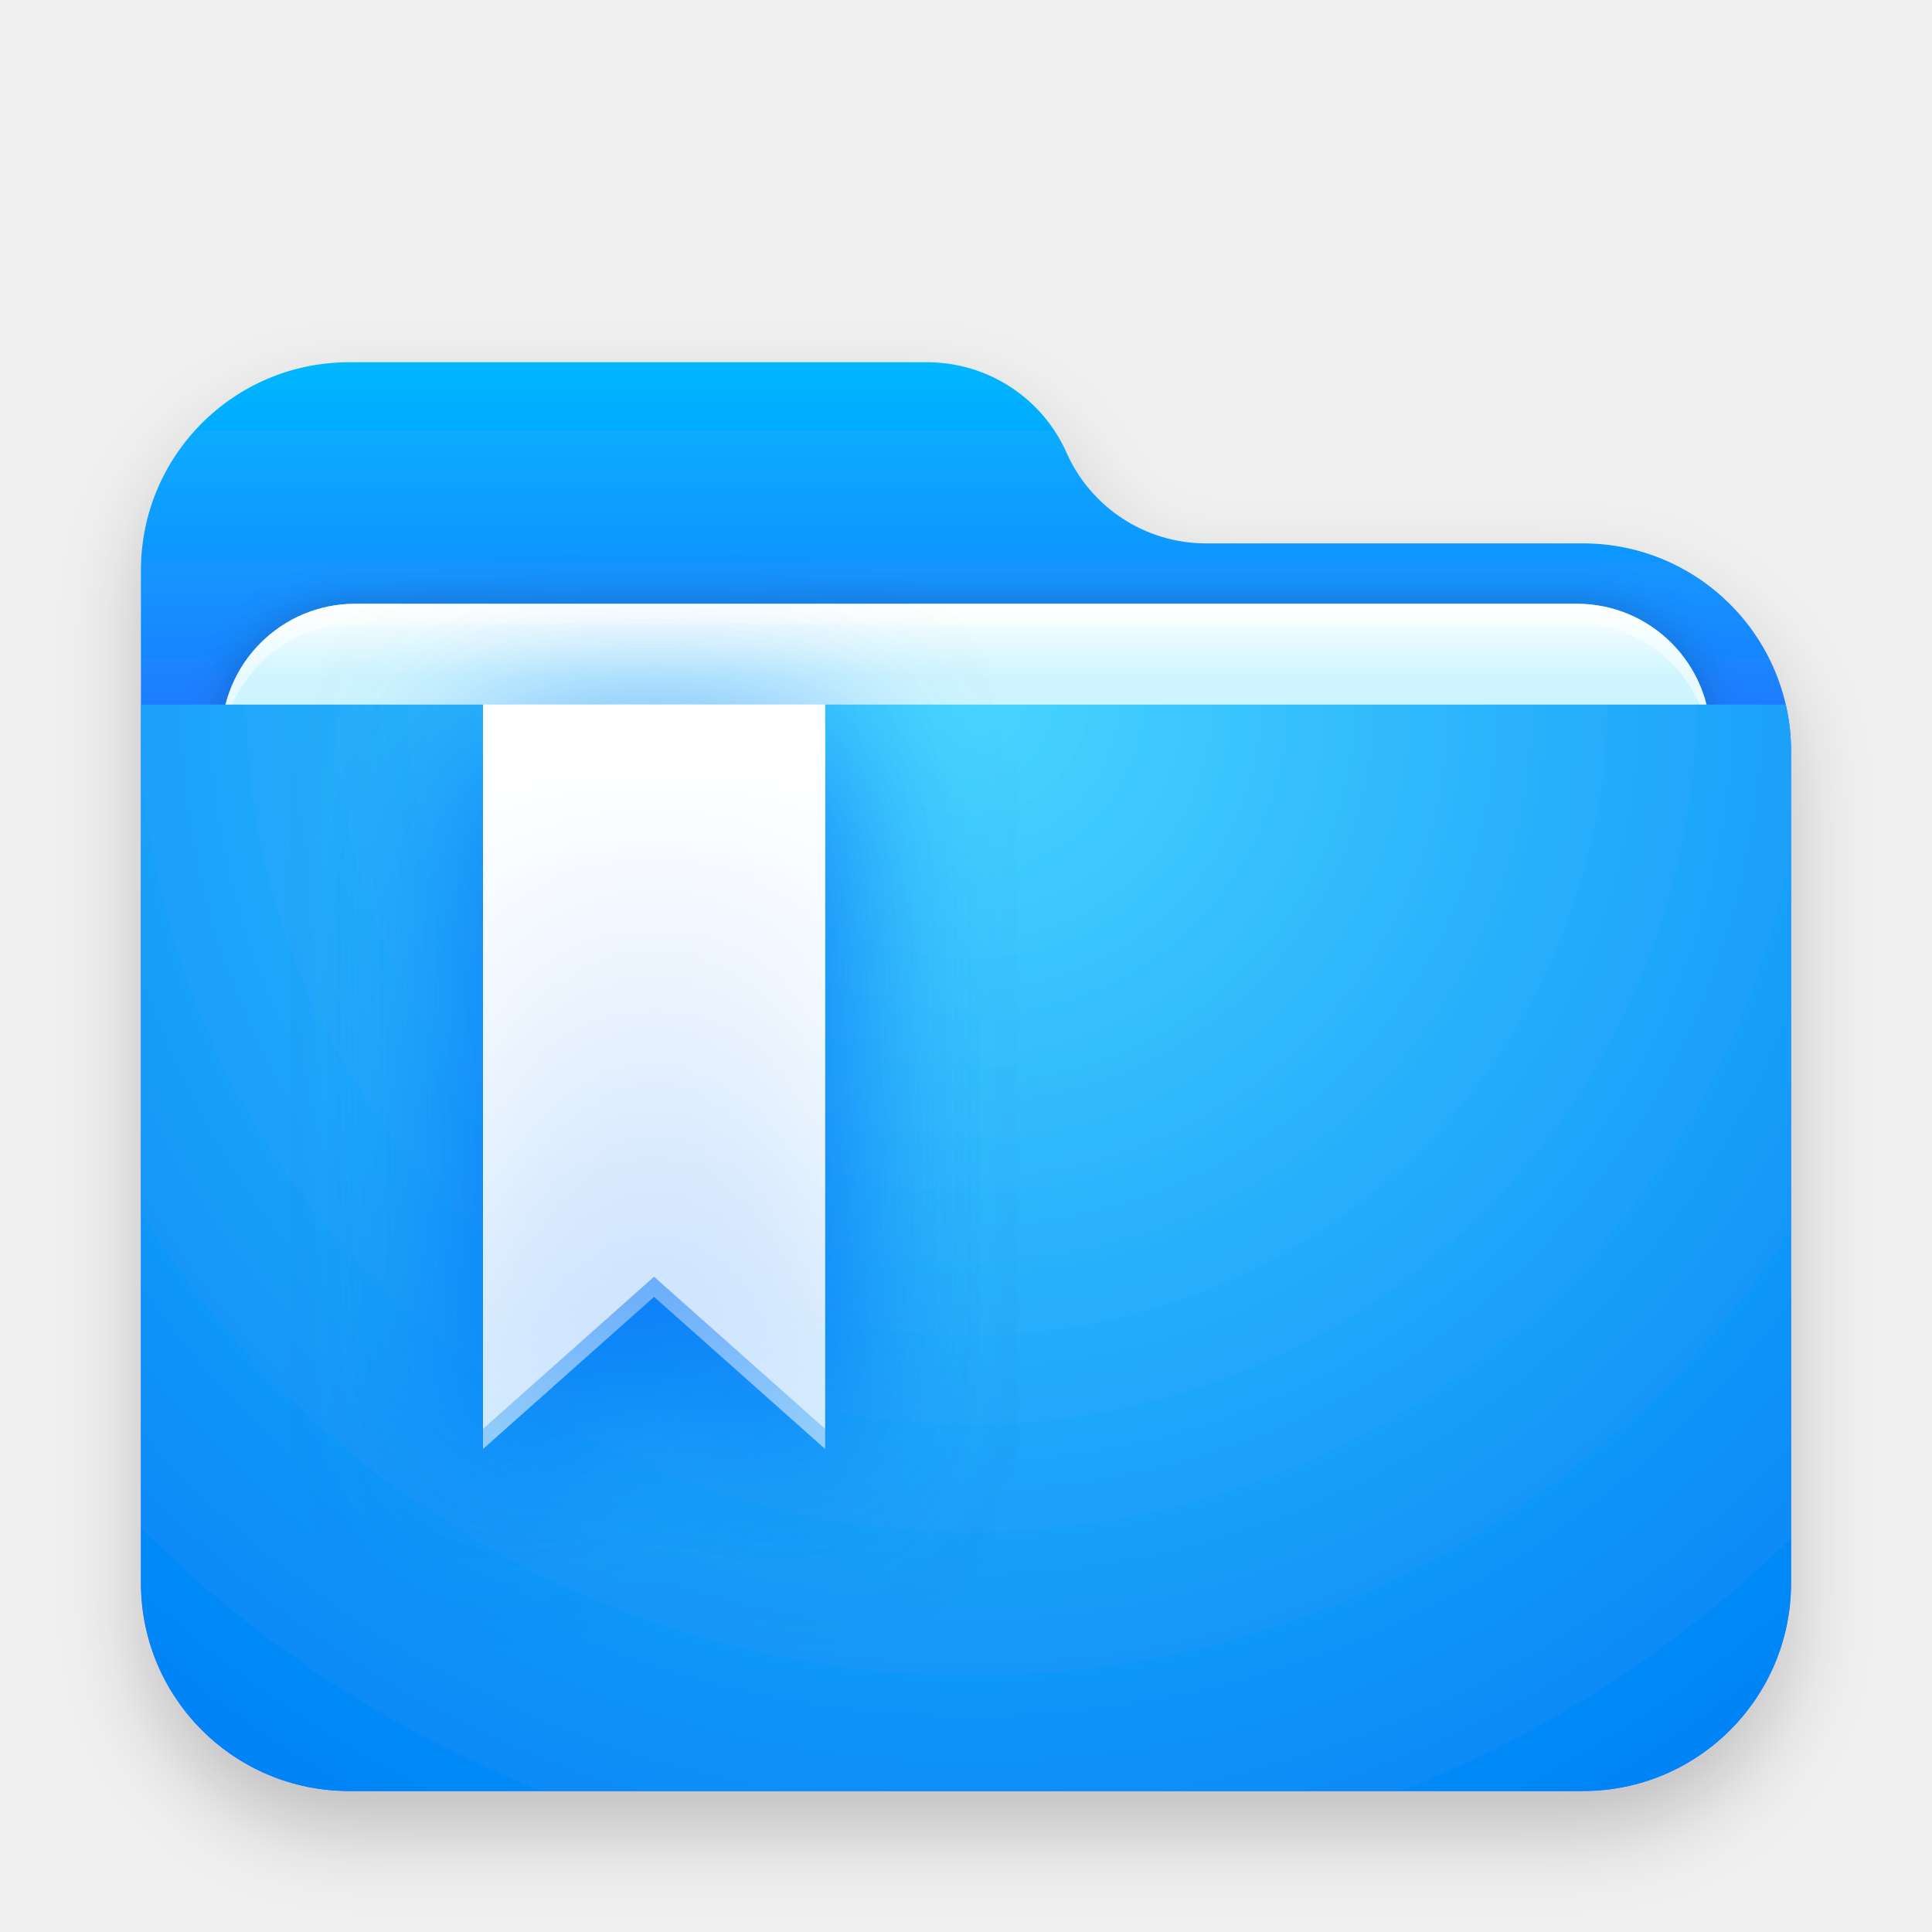
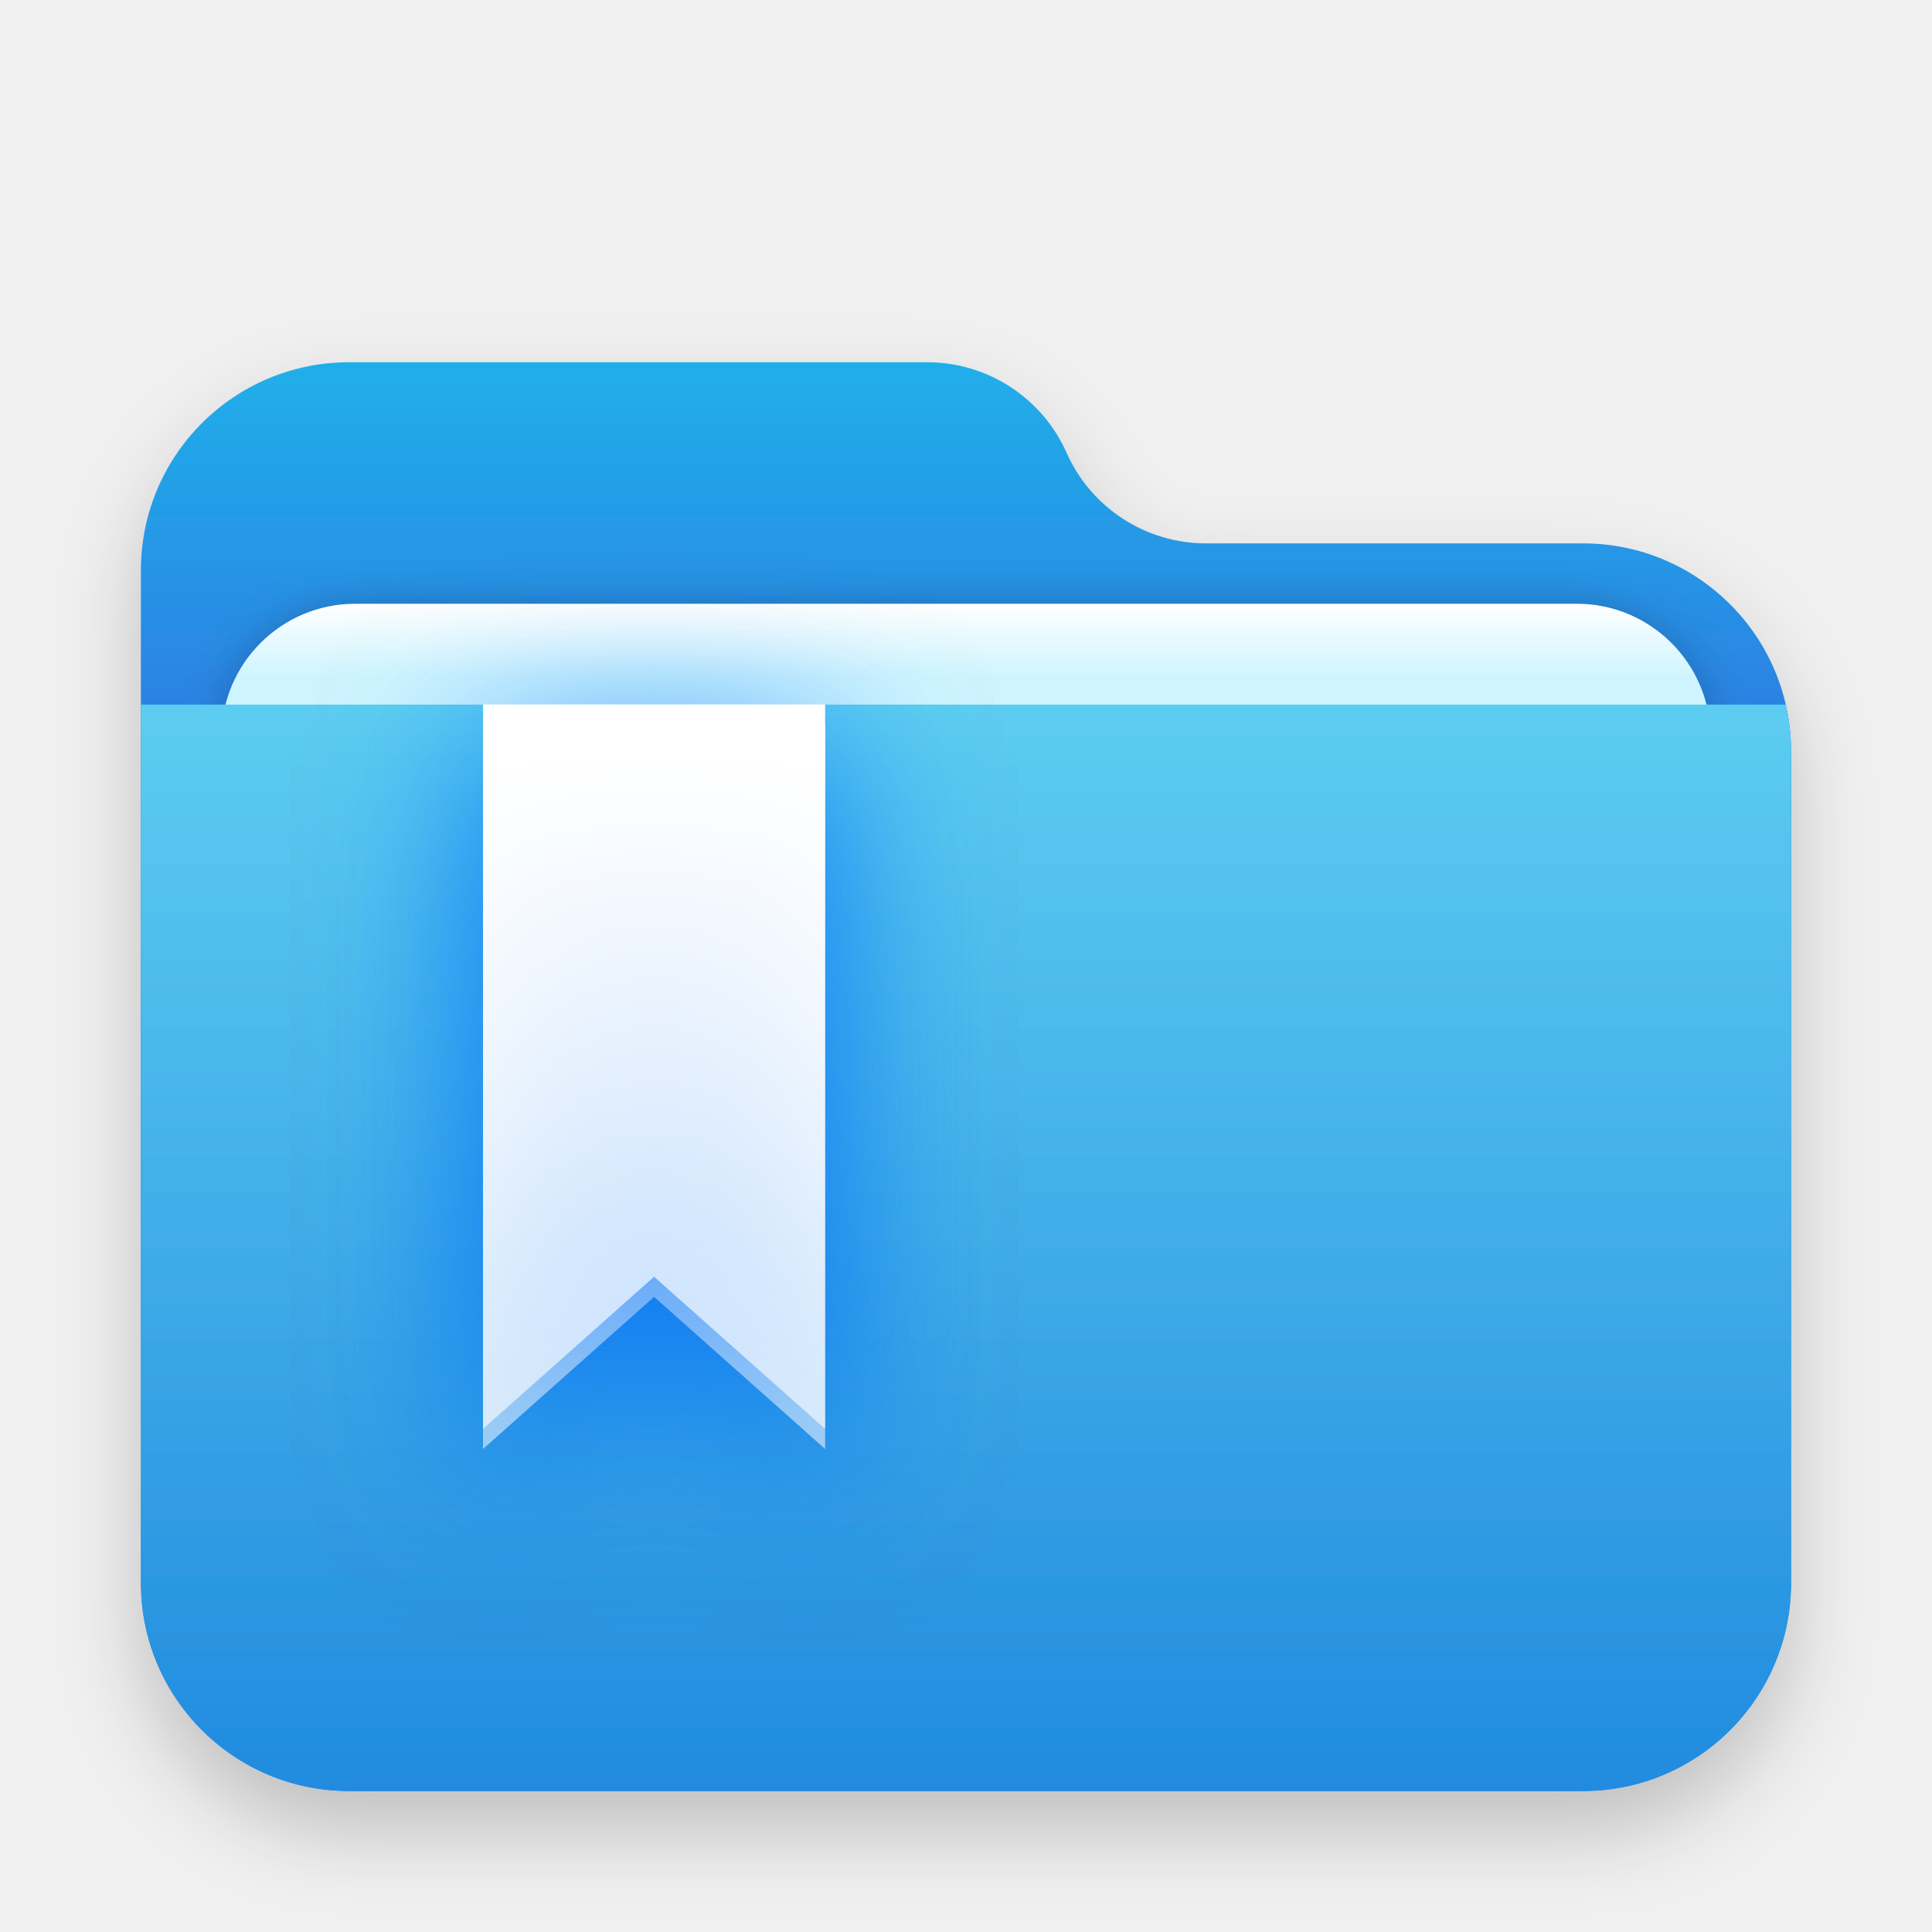
- <svg xmlns="http://www.w3.org/2000/svg" xmlns:xlink="http://www.w3.org/1999/xlink" width="96" height="96" viewBox="0 0 96 96">
+ <svg xmlns="http://www.w3.org/2000/svg" xmlns:xlink="http://www.w3.org/1999/xlink" width="96px" height="96px" viewBox="0 0 96 96" version="1.1">
  <defs>
-     <filter id="folder-bookmark-96px-a" width="129.3%" height="133.8%" x="-14.6%" y="-16.9%" filterUnits="objectBoundingBox">
-       <feOffset dy="2" in="SourceAlpha" result="shadowOffsetOuter1" />
-       <feGaussianBlur in="shadowOffsetOuter1" result="shadowBlurOuter1" stdDeviation="2" />
-       <feComposite in="shadowBlurOuter1" in2="SourceAlpha" operator="out" result="shadowBlurOuter1" />
-       <feColorMatrix in="shadowBlurOuter1" result="shadowMatrixOuter1" values="0 0 0 0 0   0 0 0 0 0   0 0 0 0 0  0 0 0 0.2 0" />
+     <filter x="-8.5%" y="-7.0%" width="117.1%" height="119.7%" filterUnits="objectBoundingBox" id="filter-1">
+       <feOffset dx="0" dy="2" in="SourceAlpha" result="shadowOffsetOuter1" />
+       <feGaussianBlur stdDeviation="2" in="shadowOffsetOuter1" result="shadowBlurOuter1" />
+       <feColorMatrix values="0 0 0 0 0   0 0 0 0 0   0 0 0 0 0  0 0 0 0.2 0" type="matrix" in="shadowBlurOuter1" result="shadowMatrixOuter1" />
      <feMerge>
        <feMergeNode in="shadowMatrixOuter1" />
        <feMergeNode in="SourceGraphic" />
      </feMerge>
    </filter>
-     <linearGradient id="folder-bookmark-96px-c" x1="50%" x2="50%" y1="0%" y2="37.968%">
-       <stop offset="0%" stop-color="#00B8FF" />
-       <stop offset="100%" stop-color="#2E5DFF" />
+     <linearGradient x1="50%" y1="0%" x2="50%" y2="26.353%" id="linearGradient-2">
+       <stop stop-color="#1FB0EA" offset="0%" />
+       <stop stop-color="#2C7FE2" offset="100%" />
    </linearGradient>
-     <path id="folder-bookmark-96px-b" d="M46,4.5 L46,4.5 C47.216,7.236 49.93,9 52.924,9 L71.658,9 C77.37,9 82,13.63 82,19.342 L82,60.658 C82,66.37 77.37,71 71.658,71 L10.342,71 C4.63,71 -4.37094128e-14,66.37 -4.4408921e-14,60.658 L-4.26325641e-14,10.342 C-4.33320723e-14,4.63 4.63,-2.38197334e-14 10.342,-2.48689958e-14 L39.076,-2.7533531e-14 C42.07,-2.80836213e-14 44.784,1.764 46,4.5 Z" />
-     <linearGradient id="folder-bookmark-96px-g" x1="50%" x2="50%" y1="0%" y2="11.796%">
-       <stop offset="0%" stop-color="#FFF" />
-       <stop offset="100%" stop-color="#CEF5FF" />
+     <path d="M46,4.5 C47.216,7.236 49.93,9 52.924,9 L71.658,9 C77.37,9 82,13.63 82,19.342 L82,60.658 C82,66.37 77.37,71 71.658,71 L10.342,71 C4.63,71 -4.37094128e-14,66.37 -4.4408921e-14,60.658 L-4.26325641e-14,10.342 C-4.33320723e-14,4.63 4.63,-2.55960903e-14 10.342,-2.66453526e-14 L39.076,-3.37507799e-14 C42.07,-3.16411738e-14 44.784,1.764 46,4.5 Z" id="path-3" />
+     <linearGradient x1="50%" y1="0%" x2="50%" y2="11.796%" id="linearGradient-5">
+       <stop stop-color="#FFFFFF" offset="0%" />
+       <stop stop-color="#CEF5FF" offset="100%" />
    </linearGradient>
-     <rect id="folder-bookmark-96px-f" width="74" height="31" x="4" y="12" rx="6.649" />
-     <filter id="folder-bookmark-96px-e" width="108.1%" height="119.4%" x="-4.1%" y="-9.7%" filterUnits="objectBoundingBox">
-       <feOffset in="SourceAlpha" result="shadowOffsetOuter1" />
-       <feGaussianBlur in="shadowOffsetOuter1" result="shadowBlurOuter1" stdDeviation="1" />
-       <feColorMatrix in="shadowBlurOuter1" values="0 0 0 0 0   0 0 0 0 0   0 0 0 0 0  0 0 0 0.2 0" />
+     <rect id="path-6" x="4" y="12" width="74" height="31" rx="6.649" />
+     <filter x="-4.1%" y="-9.7%" width="108.1%" height="119.4%" filterUnits="objectBoundingBox" id="filter-7">
+       <feOffset dx="0" dy="0" in="SourceAlpha" result="shadowOffsetOuter1" />
+       <feGaussianBlur stdDeviation="1" in="shadowOffsetOuter1" result="shadowBlurOuter1" />
+       <feColorMatrix values="0 0 0 0 0   0 0 0 0 0   0 0 0 0 0  0 0 0 0.2 0" type="matrix" in="shadowBlurOuter1" />
    </filter>
-     <filter id="folder-bookmark-96px-h" width="106.8%" height="116.1%" x="-3.4%" y="-8.1%" filterUnits="objectBoundingBox">
-       <feOffset dy="1" in="SourceAlpha" result="shadowOffsetInner1" />
-       <feComposite in="shadowOffsetInner1" in2="SourceAlpha" k2="-1" k3="1" operator="arithmetic" result="shadowInnerInner1" />
-       <feColorMatrix in="shadowInnerInner1" values="0 0 0 0 1   0 0 0 0 1   0 0 0 0 1  0 0 0 0.5 0" />
+     <linearGradient x1="56.426%" y1="0%" x2="56.426%" y2="115.461%" id="linearGradient-8">
+       <stop stop-color="#5CCDF1" offset="0%" />
+       <stop stop-color="#1881DC" offset="100%" />
+     </linearGradient>
+     <linearGradient x1="52.084%" y1="4.908%" x2="52.084%" y2="100%" id="linearGradient-9">
+       <stop stop-color="#FFFFFF" offset="0%" />
+       <stop stop-color="#FFFFFF" stop-opacity="0.6" offset="100%" />
+     </linearGradient>
+     <polygon id="path-10" points="0 1 17 1 17 37 8.5 29.44 0 37" />
+     <filter x="-76.5%" y="-30.6%" width="252.9%" height="172.2%" filterUnits="objectBoundingBox" id="filter-11">
+       <feOffset dx="0" dy="2" in="SourceAlpha" result="shadowOffsetOuter1" />
+       <feGaussianBlur stdDeviation="4" in="shadowOffsetOuter1" result="shadowBlurOuter1" />
+       <feColorMatrix values="0 0 0 0 0   0 0 0 0 0.427   0 0 0 0 0.969  0 0 0 0.5 0" type="matrix" in="shadowBlurOuter1" />
    </filter>
-     <radialGradient id="folder-bookmark-96px-i" cx="50%" cy="0%" r="117.588%" fx="50%" fy="0%" gradientTransform="matrix(.06172 .9956 -.65551 .09375 .47 -.498)">
-       <stop offset="0%" stop-color="#48D5FF" />
-       <stop offset="100%" stop-color="#0083F6" />
-     </radialGradient>
-     <linearGradient id="folder-bookmark-96px-l" x1="52.084%" x2="52.084%" y1="4.908%" y2="100%">
-       <stop offset="0%" stop-color="#FFF" />
-       <stop offset="100%" stop-color="#FFF" stop-opacity=".6" />
-     </linearGradient>
-     <polygon id="folder-bookmark-96px-k" points="0 1 17 1 17 37 8.5 29.44 0 37" />
-     <filter id="folder-bookmark-96px-j" width="252.9%" height="172.2%" x="-76.5%" y="-30.6%" filterUnits="objectBoundingBox">
-       <feOffset dy="2" in="SourceAlpha" result="shadowOffsetOuter1" />
-       <feGaussianBlur in="shadowOffsetOuter1" result="shadowBlurOuter1" stdDeviation="4" />
-       <feColorMatrix in="shadowBlurOuter1" values="0 0 0 0 0   0 0 0 0 0.427   0 0 0 0 0.969  0 0 0 0.5 0" />
-     </filter>
-     <polygon id="folder-bookmark-96px-n" points="0 0 17 0 17 36 8.5 28.44 0 36" />
-     <filter id="folder-bookmark-96px-m" width="252.9%" height="172.2%" x="-76.5%" y="-30.6%" filterUnits="objectBoundingBox">
-       <feOffset dy="2" in="SourceAlpha" result="shadowOffsetOuter1" />
-       <feGaussianBlur in="shadowOffsetOuter1" result="shadowBlurOuter1" stdDeviation="4" />
-       <feColorMatrix in="shadowBlurOuter1" values="0 0 0 0 0   0 0 0 0 0.427   0 0 0 0 0.969  0 0 0 0.5 0" />
+     <polygon id="path-12" points="0 0 17 0 17 36 8.5 28.44 0 36" />
+     <filter x="-76.5%" y="-30.6%" width="252.9%" height="172.2%" filterUnits="objectBoundingBox" id="filter-13">
+       <feOffset dx="0" dy="2" in="SourceAlpha" result="shadowOffsetOuter1" />
+       <feGaussianBlur stdDeviation="4" in="shadowOffsetOuter1" result="shadowBlurOuter1" />
+       <feColorMatrix values="0 0 0 0 0   0 0 0 0 0.427   0 0 0 0 0.969  0 0 0 0.5 0" type="matrix" in="shadowBlurOuter1" />
    </filter>
  </defs>
-   <g fill="none" fill-rule="evenodd">
-     <g filter="url(#folder-bookmark-96px-a)" transform="translate(7 18)">
-       <mask id="folder-bookmark-96px-d" fill="#fff">
-         <use xlink:href="#folder-bookmark-96px-b" />
-       </mask>
-       <use fill="url(#folder-bookmark-96px-c)" xlink:href="#folder-bookmark-96px-b" />
-       <g mask="url(#folder-bookmark-96px-d)">
-         <use fill="#000" filter="url(#folder-bookmark-96px-e)" xlink:href="#folder-bookmark-96px-f" />
-         <use fill="url(#folder-bookmark-96px-g)" xlink:href="#folder-bookmark-96px-f" />
-         <use fill="#000" filter="url(#folder-bookmark-96px-h)" xlink:href="#folder-bookmark-96px-f" />
-       </g>
-       <g fill="url(#folder-bookmark-96px-i)" mask="url(#folder-bookmark-96px-d)">
-         <path d="M0,0 L82,0 L82,43.647 C82,49.359 77.37,53.99 71.658,53.99 L10.342,53.99 C4.63,53.99 -1.07684864e-15,49.359 -1.77635684e-15,43.647 L0,0 Z" transform="translate(0 17.01)" />
+   <g id="folder-bookmark" stroke="none" stroke-width="1" fill="none" fill-rule="evenodd">
+     <g id="folder-96px" transform="translate(7, 18)">
+       <g id="Group-2" filter="url(#filter-1)" transform="translate(0, 0)">
+         <mask id="mask-4" fill="white">
+           <use xlink:href="#path-3" />
+         </mask>
+         <use id="Mask" fill="url(#linearGradient-2)" xlink:href="#path-3" />
+         <g id="Rectangle" mask="url(#mask-4)">
+           <use fill="black" fill-opacity="1" filter="url(#filter-7)" xlink:href="#path-6" />
+           <use fill="url(#linearGradient-5)" fill-rule="evenodd" xlink:href="#path-6" />
+         </g>
+         <g id="Group" mask="url(#mask-4)" fill="url(#linearGradient-8)">
+           <g transform="translate(0, 17.0104)" id="Rectangle">
+             <path d="M0,0 L82,0 L82,43.647 C82,49.359 77.37,53.99 71.658,53.99 L10.342,53.99 C4.63,53.99 -1.07684864e-15,49.359 -1.77635684e-15,43.647 L0,0 L0,0 Z" />
+           </g>
+         </g>
      </g>
    </g>
-     <g transform="translate(24 35)">
-       <use fill="#000" filter="url(#folder-bookmark-96px-j)" xlink:href="#folder-bookmark-96px-k" />
-       <use fill="url(#folder-bookmark-96px-l)" xlink:href="#folder-bookmark-96px-k" />
-       <use fill="#000" filter="url(#folder-bookmark-96px-m)" xlink:href="#folder-bookmark-96px-n" />
-       <use fill="url(#folder-bookmark-96px-l)" xlink:href="#folder-bookmark-96px-n" />
+     <g id="Group-2" transform="translate(24, 35)">
+       <g id="Rectangle">
+         <use fill="black" fill-opacity="1" filter="url(#filter-11)" xlink:href="#path-10" />
+         <use fill="url(#linearGradient-9)" fill-rule="evenodd" xlink:href="#path-10" />
+       </g>
+       <g id="Rectangle">
+         <use fill="black" fill-opacity="1" filter="url(#filter-13)" xlink:href="#path-12" />
+         <use fill="url(#linearGradient-9)" fill-rule="evenodd" xlink:href="#path-12" />
+       </g>
    </g>
  </g>
</svg>
